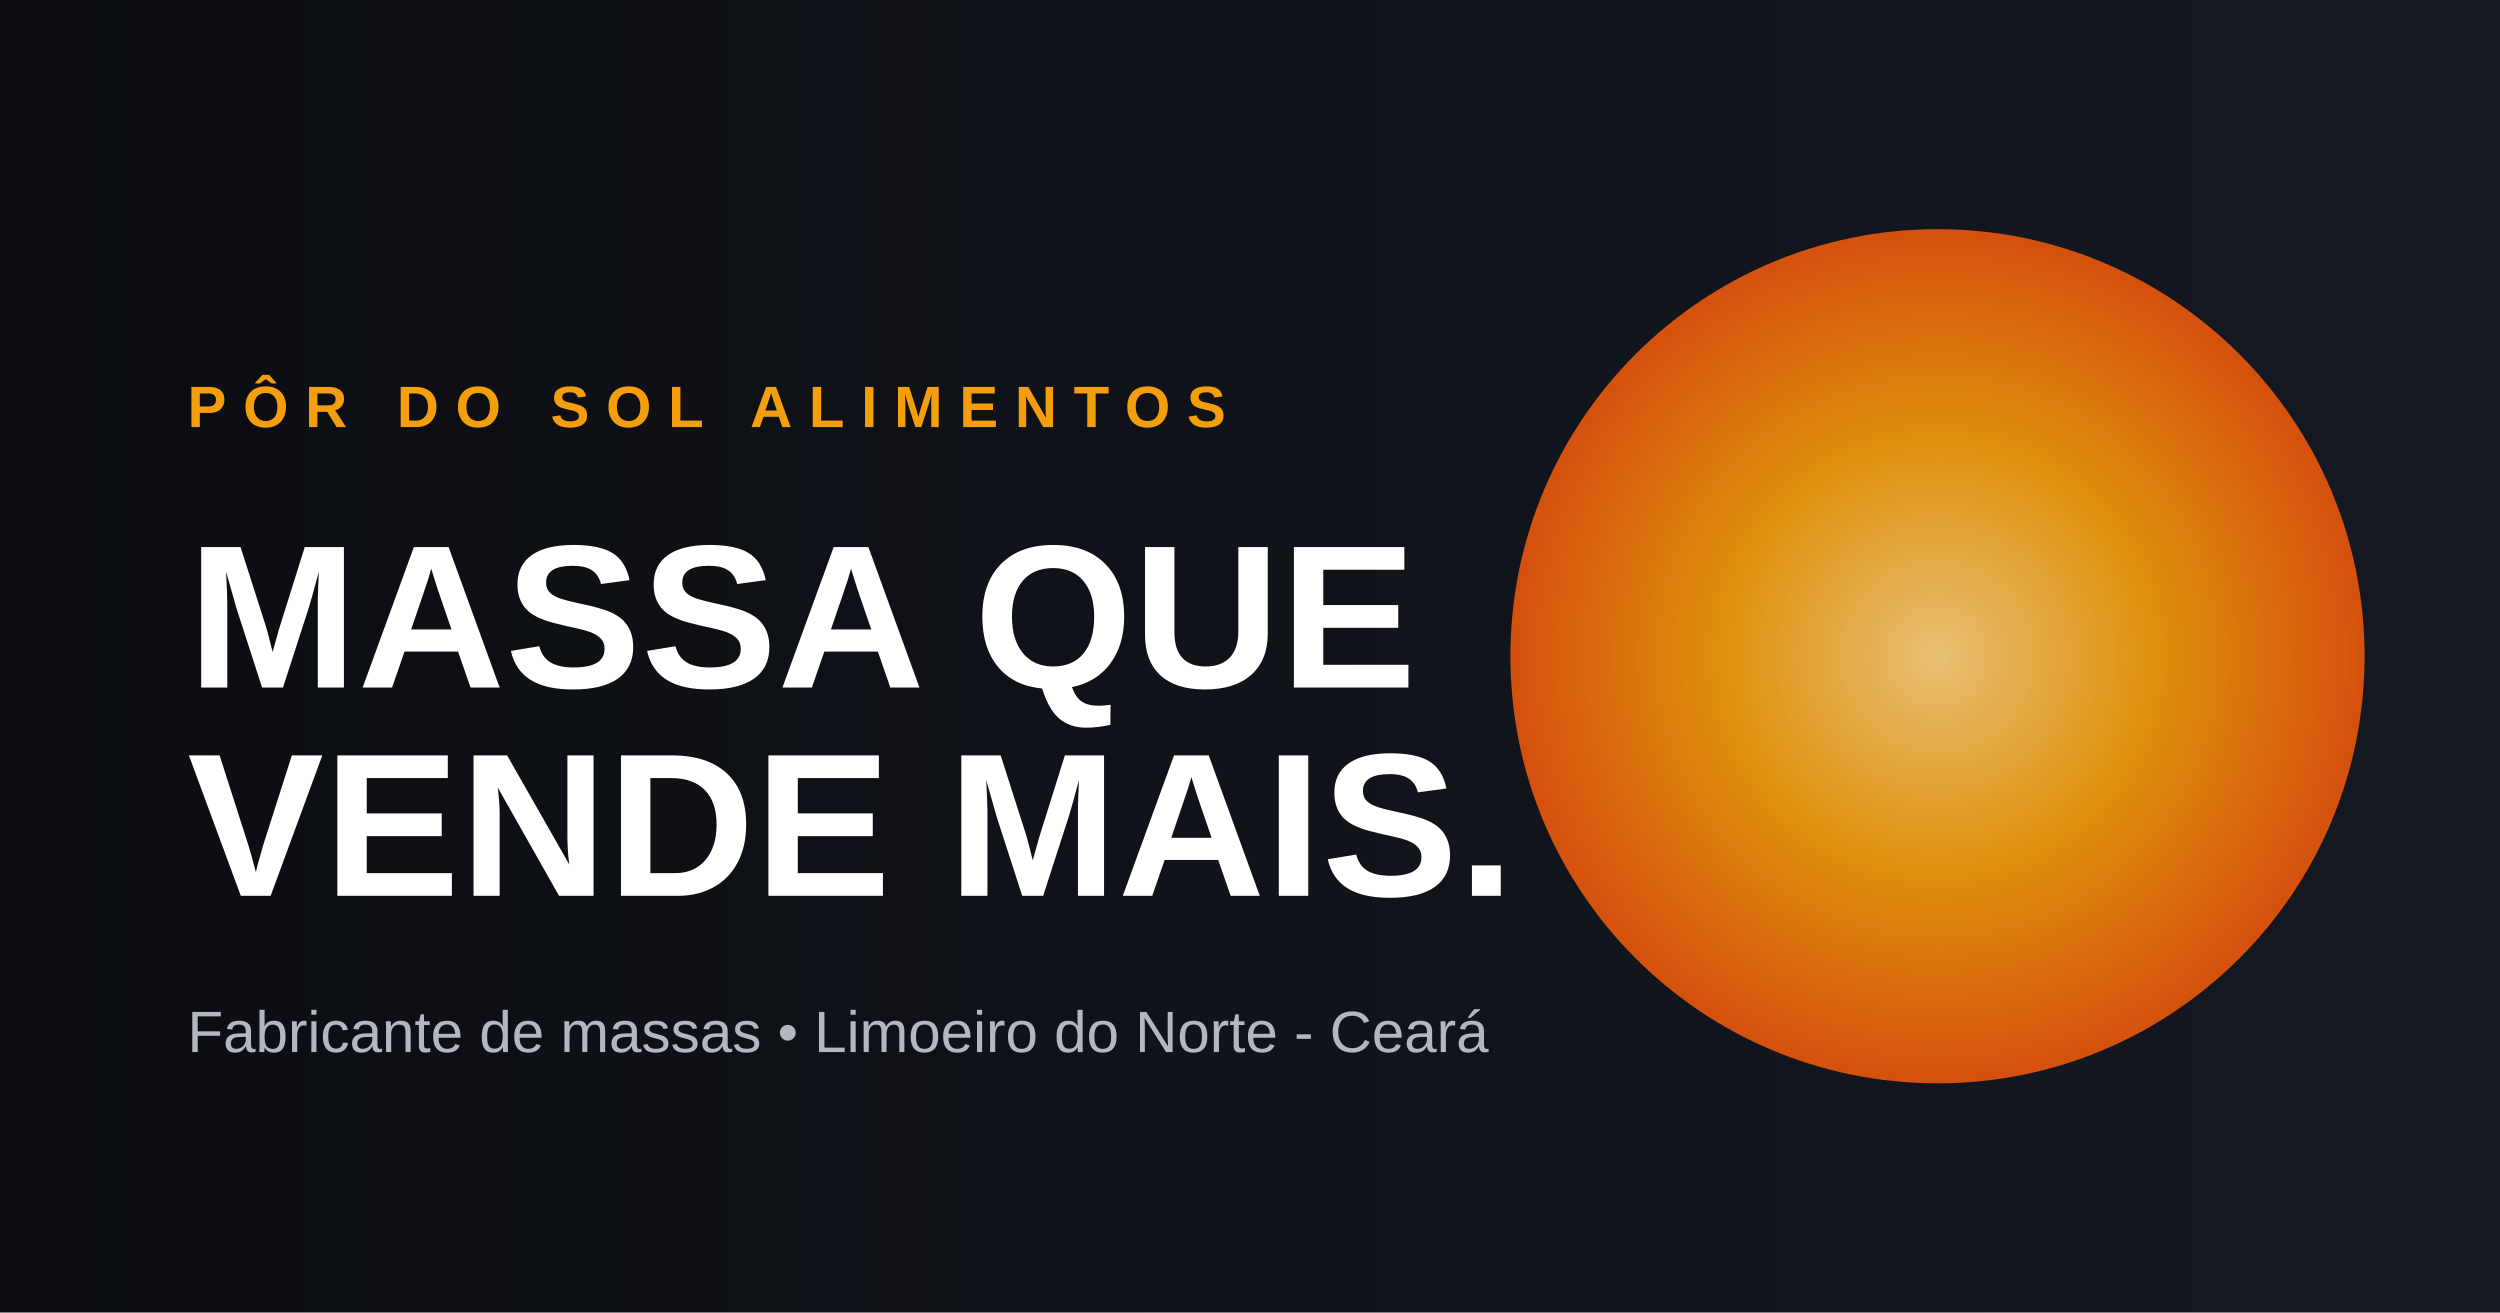
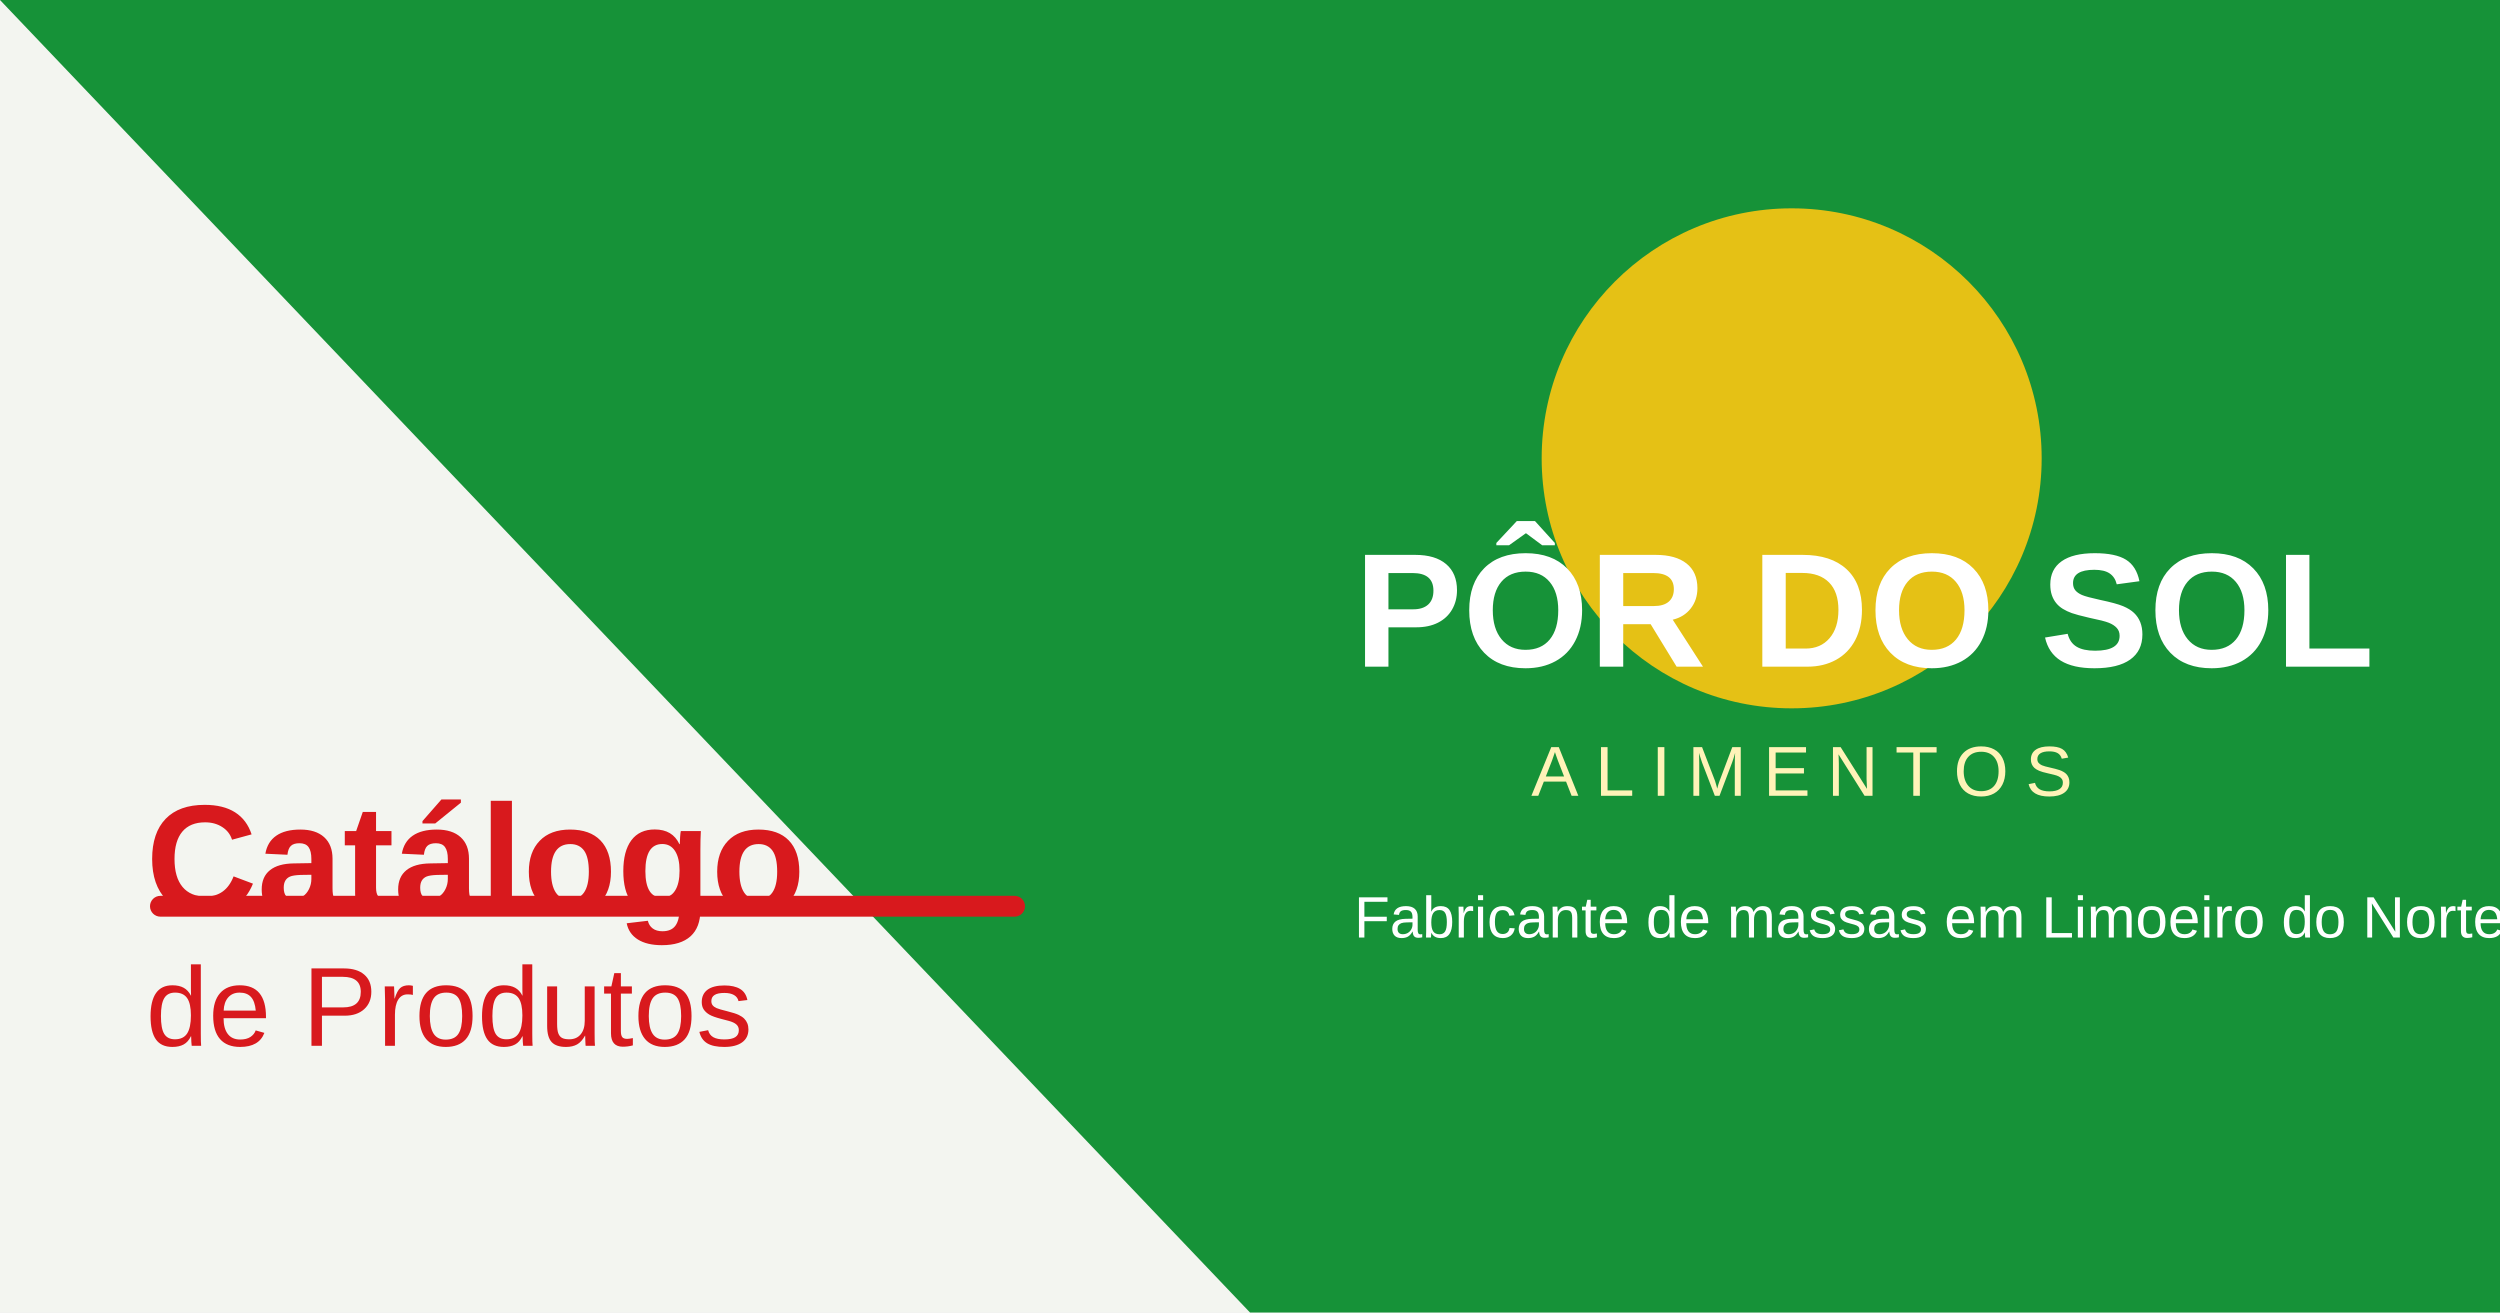
<svg xmlns="http://www.w3.org/2000/svg" width="1200" height="630" viewBox="0 0 1200 630">
-   <defs>
-     <linearGradient id="bg" x1="0" x2="1">
-       <stop stop-color="#0B0D11" />
-       <stop offset="1" stop-color="#151922" />
-     </linearGradient>
-     <radialGradient id="sun">
-       <stop stop-color="#FFD27D" />
-       <stop offset=".5" stop-color="#F59E0B" />
-       <stop offset="1" stop-color="#EA580C" />
-     </radialGradient>
-   </defs>
-   <rect width="1200" height="630" fill="url(#bg)" />
-   <circle cx="930" cy="315" r="205" fill="url(#sun)" opacity=".9" />
-   <text x="90" y="205" fill="#F59E0B" font-size="28" font-family="Arial" font-weight="700" letter-spacing="8">PÔR DO SOL ALIMENTOS</text>
-   <text x="90" y="330" fill="white" font-size="98" font-family="Arial" font-weight="800">MASSA QUE</text>
-   <text x="90" y="430" fill="white" font-size="98" font-family="Arial" font-weight="800">VENDE MAIS.</text>
-   <text x="90" y="505" fill="#B4B7C1" font-size="28" font-family="Arial">Fabricante de massas • Limoeiro do Norte - Ceará</text>
+   <rect width="1200" height="630" fill="#f3f5f0" />
+   <polygon points="0,0 600,630 1200,630 1200,0" fill="#169238" />
+   <circle cx="860" cy="220" r="120" fill="#efc313" opacity="0.95" />
+   <rect x="72" y="430" width="420" height="10" fill="#d8191d" rx="5" />
+   <text x="70" y="438" fill="#d8191d" font-size="74" font-family="Arial" font-weight="700">Catálogo</text>
+   <text x="70" y="502" fill="#d8191d" font-size="54" font-family="Arial">de Produtos</text>
+   <text x="650" y="320" fill="#ffffff" font-size="78" font-family="Arial" font-weight="800">PÔR DO SOL</text>
+   <text x="735" y="382" fill="#fff3b8" font-size="34" font-family="Arial" letter-spacing="8">ALIMENTOS</text>
+   <text x="650" y="450" fill="#ffffff" font-size="28" font-family="Arial">Fabricante de massas em Limoeiro do Norte - CE</text>
</svg>
